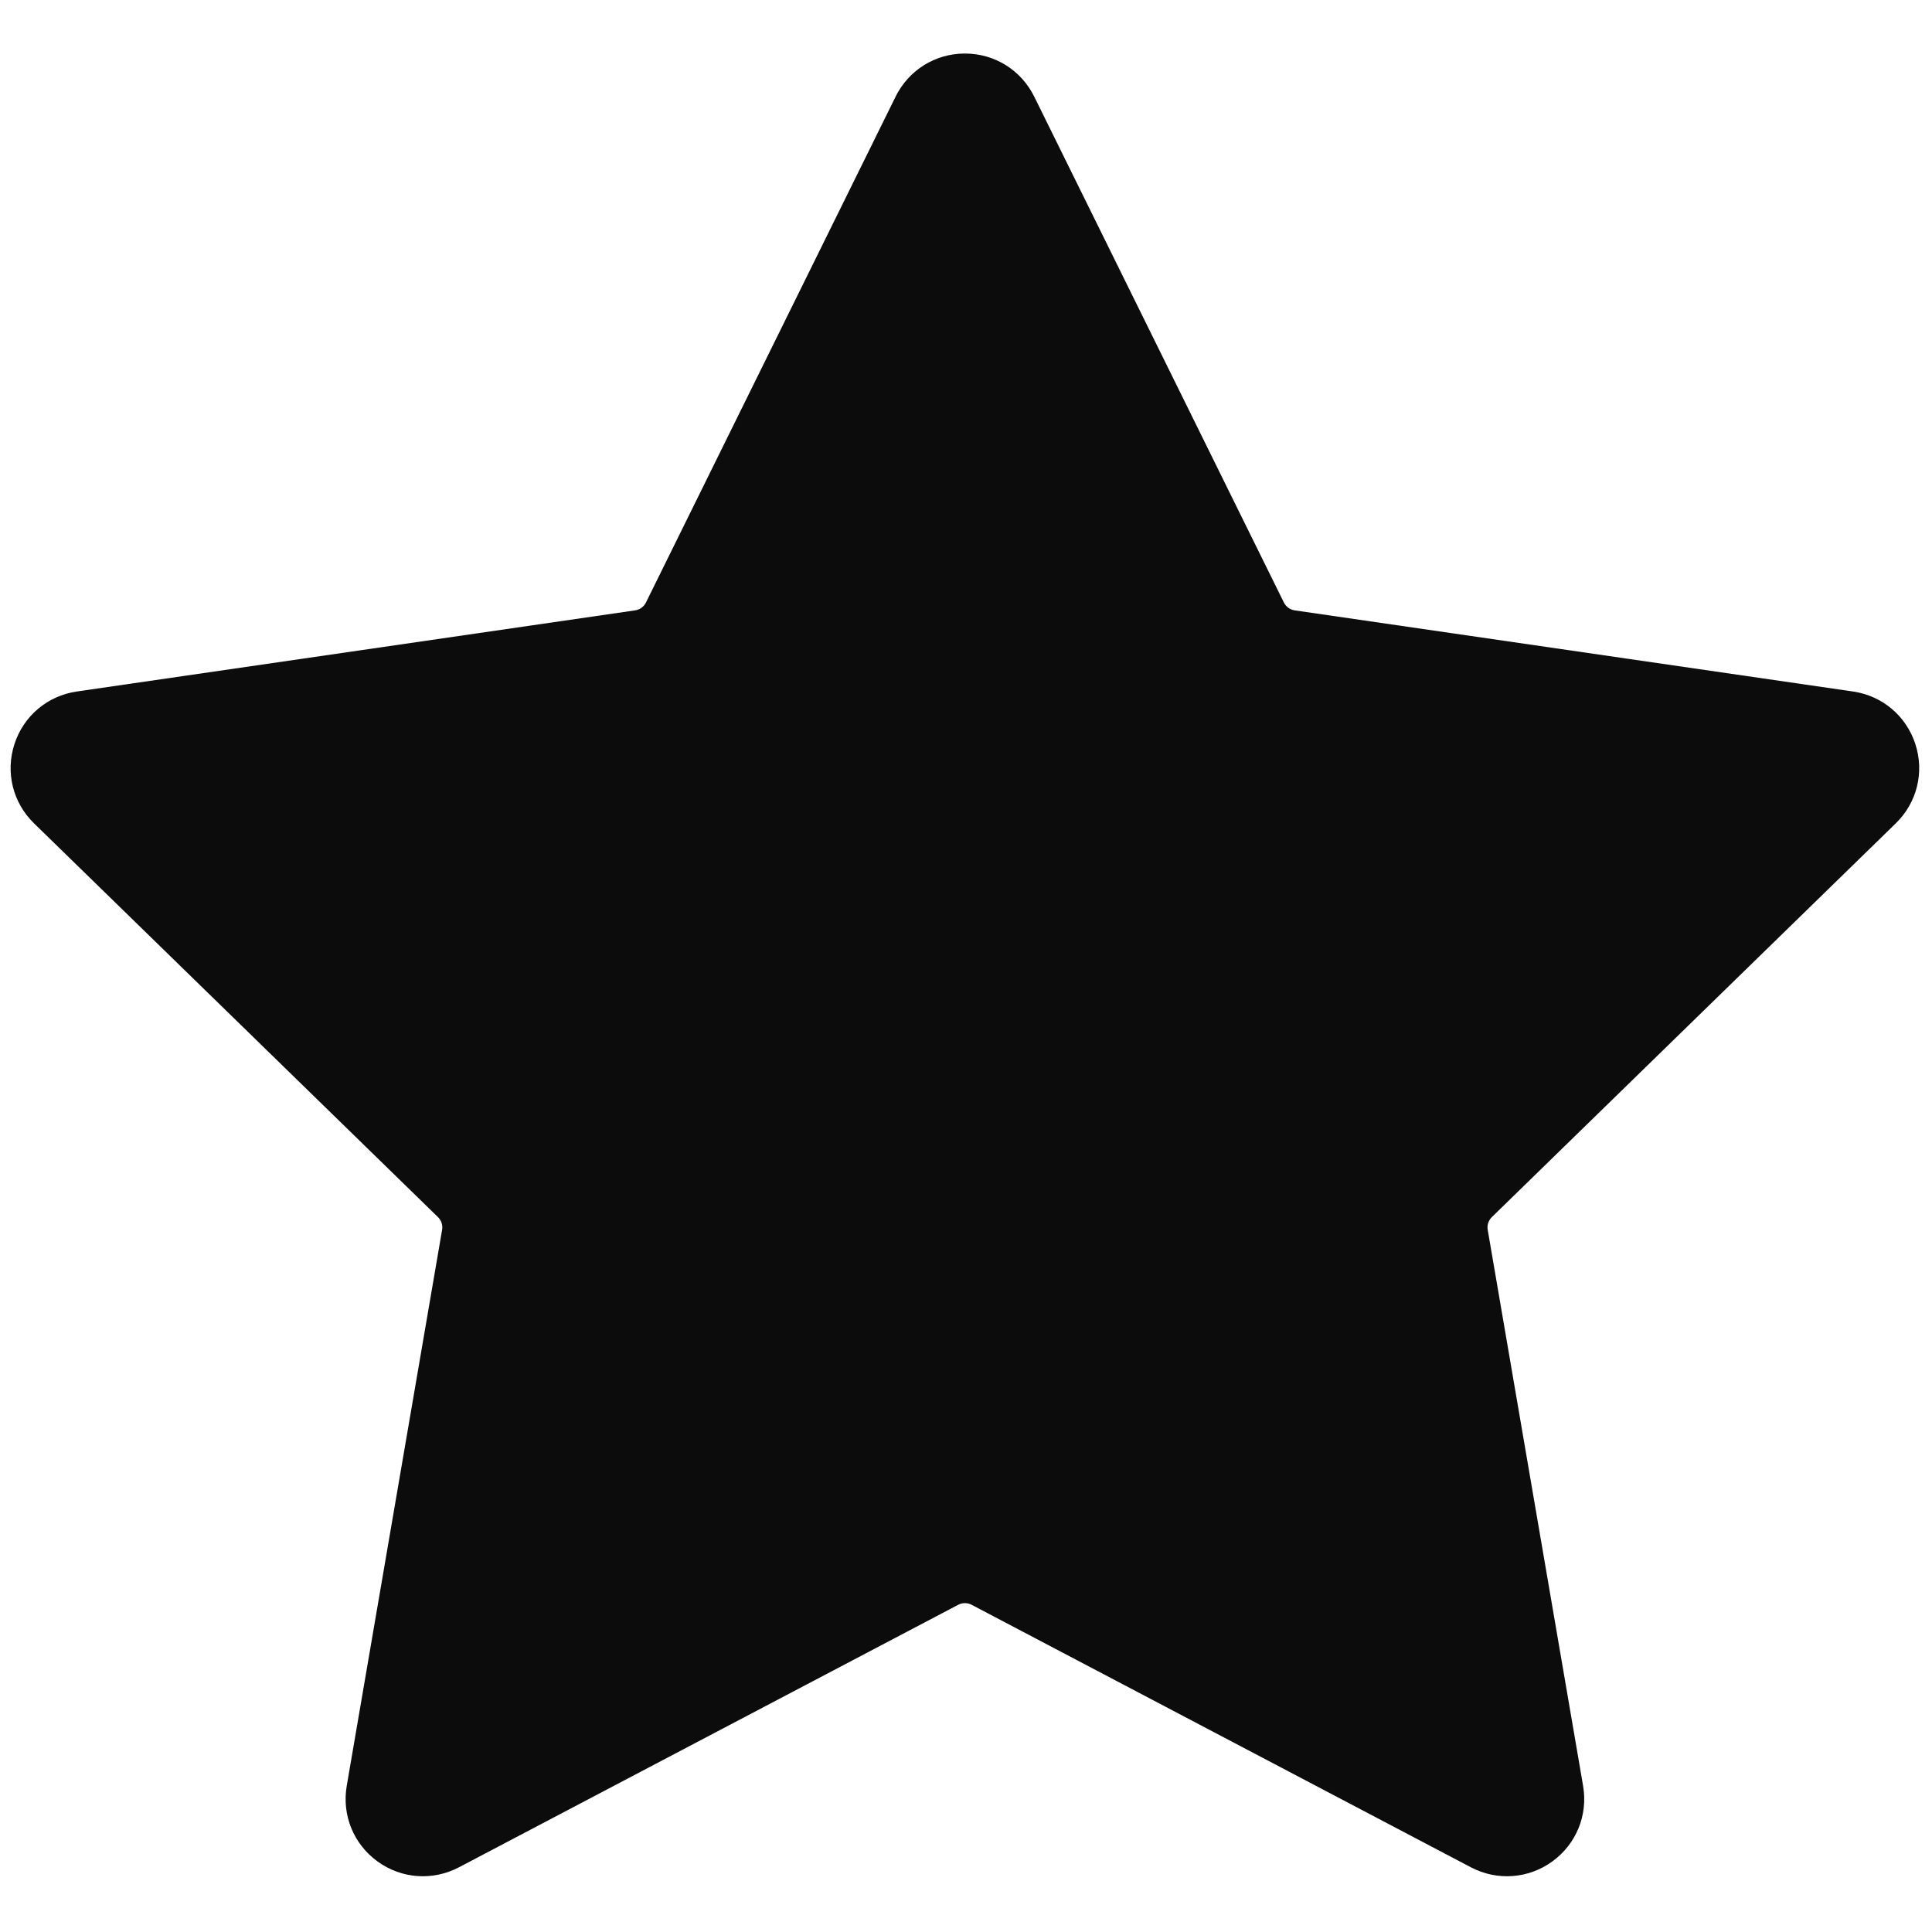
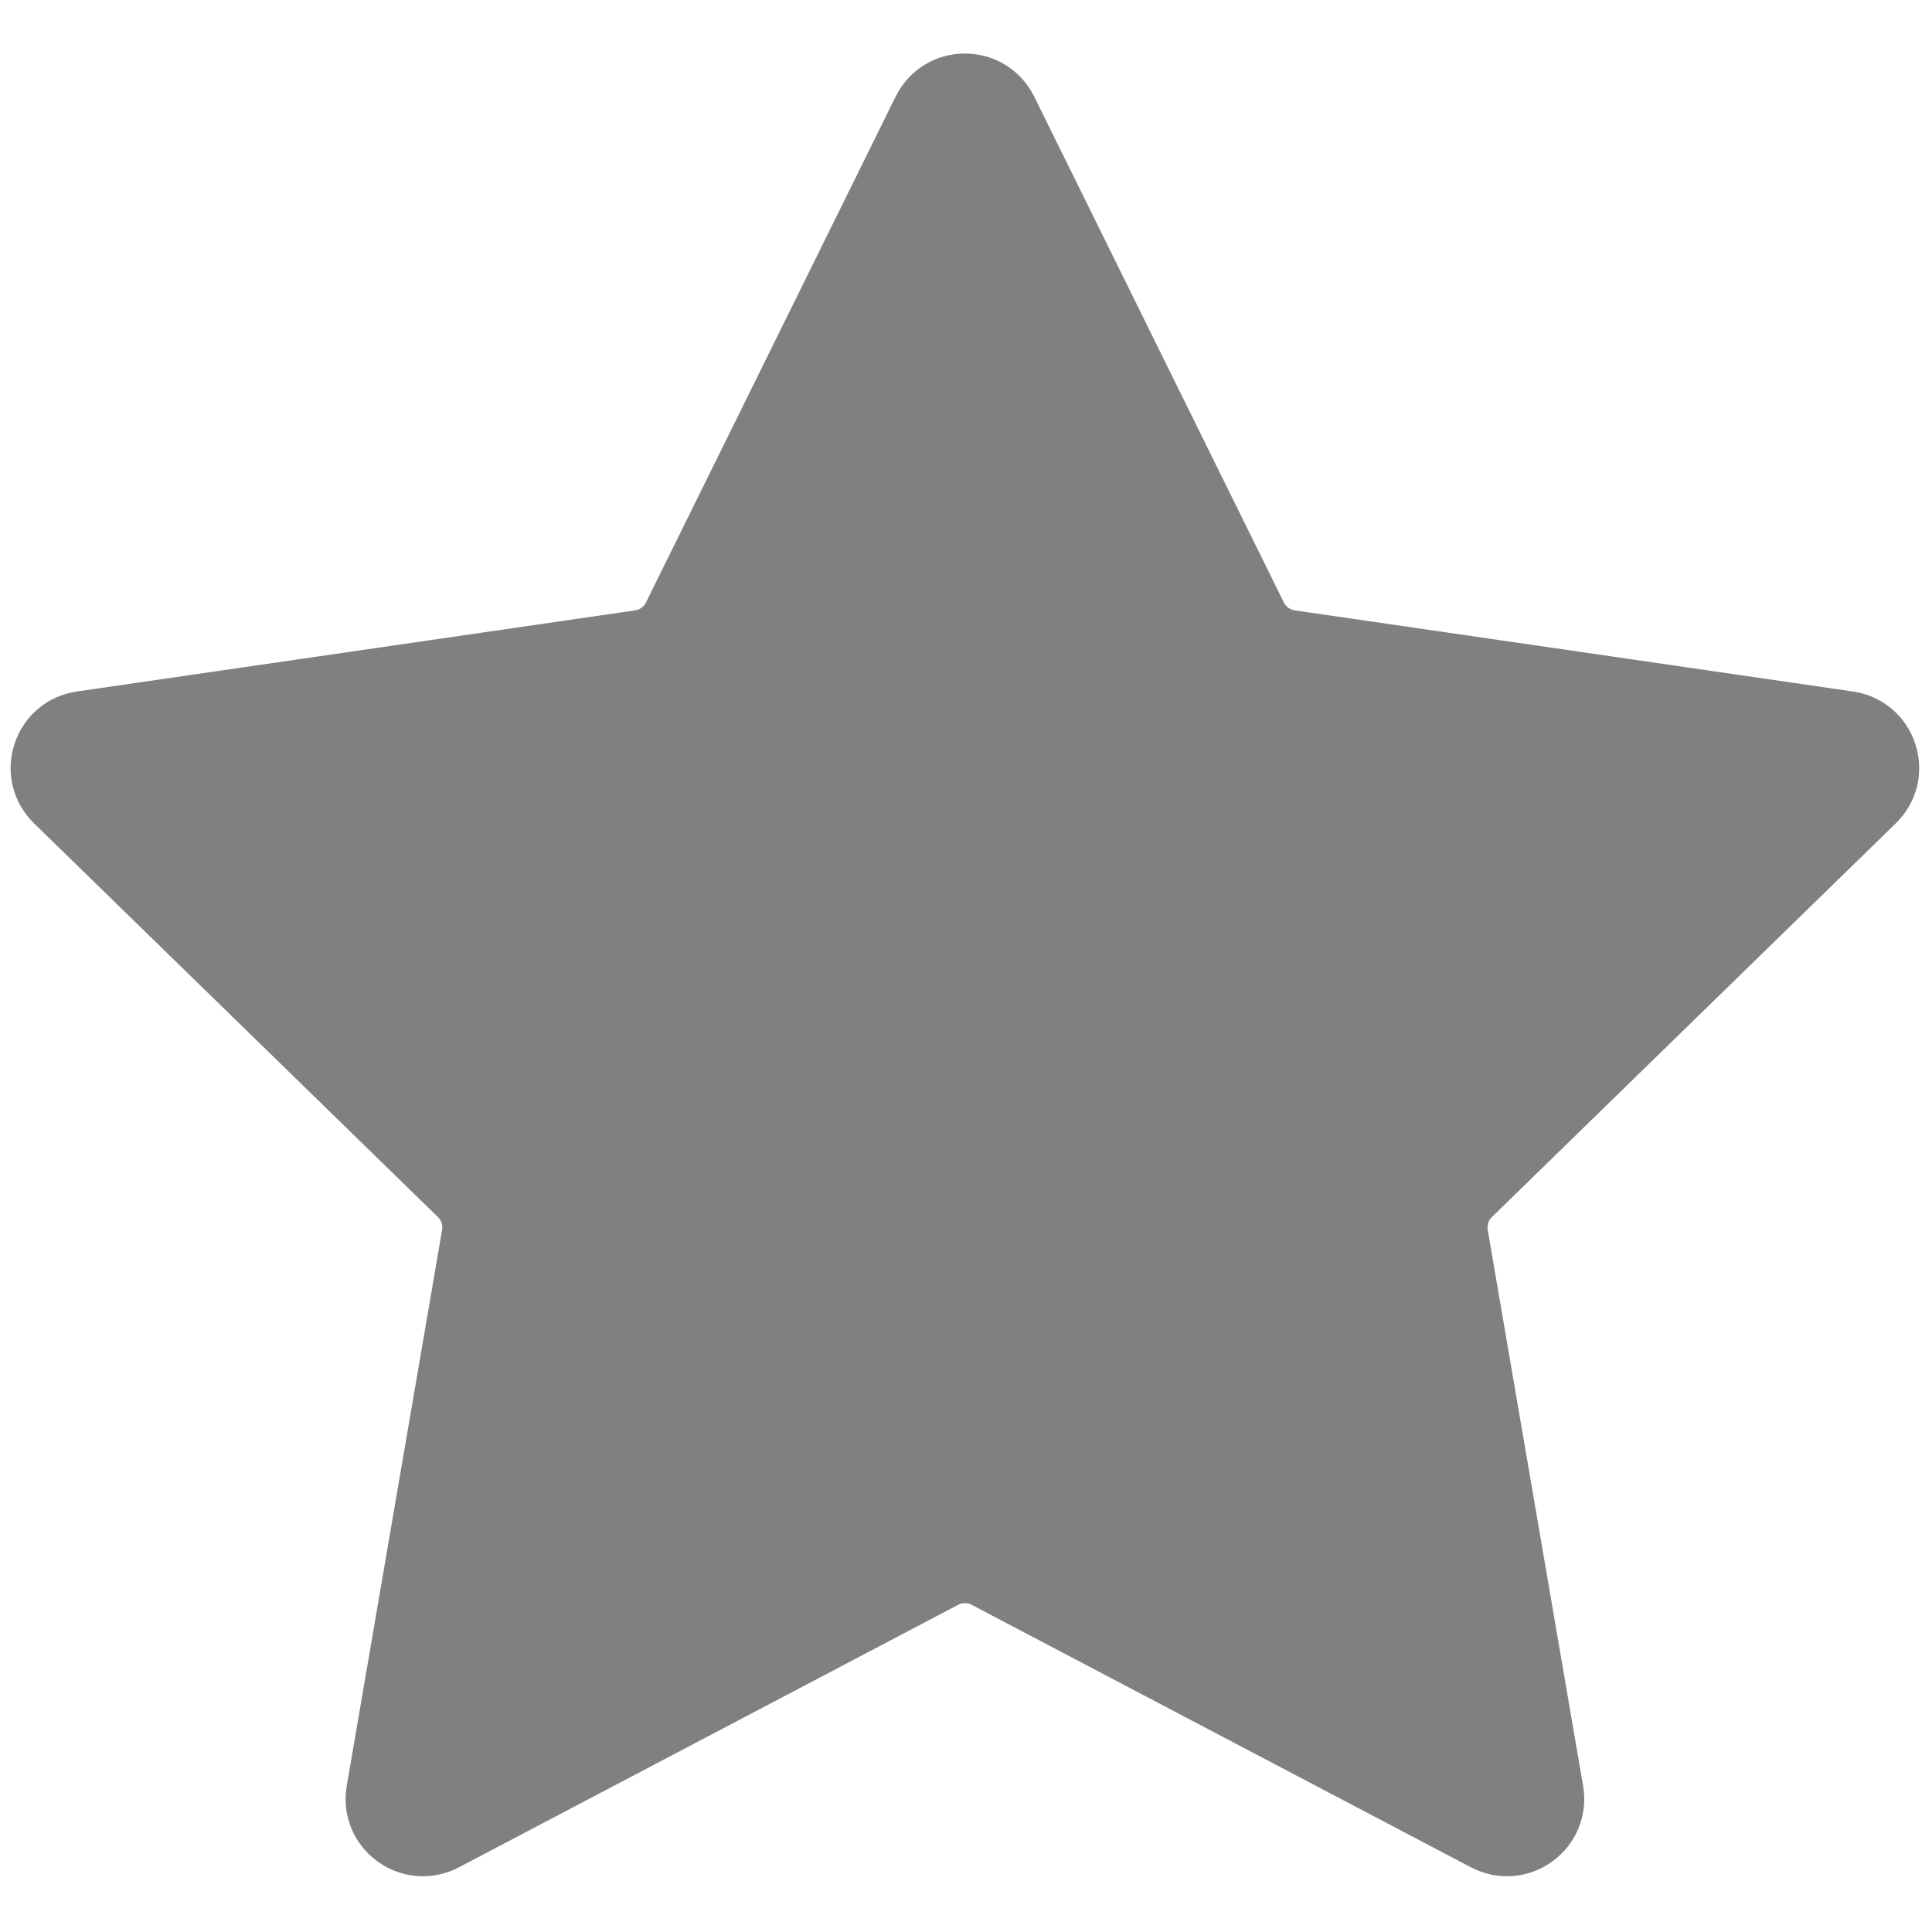
<svg xmlns="http://www.w3.org/2000/svg" version="1.1" width="256" height="256" viewBox="0 0 256 256" xml:space="preserve">
  <defs>
</defs>
  <g style="stroke: none; stroke-width: 0; stroke-dasharray: none; stroke-linecap: butt; stroke-linejoin: miter; stroke-miterlimit: 10; fill: none; fill-rule: nonzero; opacity: 1;" transform="translate(1.406593 1.406593) scale(2.81 2.81)">
-     <path d="M 45 2.024 C 45 2.024 45 2.024 45 2.024 c -1.398 0 -2.649 0.778 -3.268 2.031 L 29.959 27.911 c -0.099 0.2 -0.29 0.338 -0.51 0.37 L 3.122 32.107 c -1.383 0.201 -2.509 1.151 -2.941 2.48 c -0.432 1.329 -0.079 2.76 0.922 3.736 l 19.049 18.569 c 0.16 0.156 0.233 0.38 0.195 0.599 L 15.85 83.71 c -0.236 1.377 0.319 2.743 1.449 3.564 c 1.129 0.821 2.6 0.927 3.839 0.279 l 23.547 -12.381 c 0.098 -0.051 0.206 -0.077 0.314 -0.077 C 51.721 53.905 50.301 28.878 45 2.024 z" style="stroke: none; stroke-width: 1; stroke-dasharray: none; stroke-linecap: butt; stroke-linejoin: miter; stroke-miterlimit: 10; fill: rgb(13, 12, 13); fill-rule: nonzero; opacity: 1;" transform=" matrix(1 0 0 1 0 0) " stroke-linecap="round" />
-     <path d="M 45 2.024 C 45 2.024 45 2.024 45 2.024 c 1.398 0 2.649 0.778 3.268 2.031 l 11.773 23.856 c 0.099 0.2 0.29 0.338 0.51 0.37 l 26.326 3.826 c 1.383 0.201 2.509 1.151 2.941 2.48 c 0.432 1.329 0.079 2.76 -0.922 3.736 L 69.847 56.892 c -0.16 0.156 -0.233 0.38 -0.195 0.599 L 74.15 83.71 c 0.236 1.377 -0.319 2.743 -1.449 3.564 c -1.129 0.821 -2.6 0.927 -3.839 0.279 L 45.315 75.172 c -0.098 -0.051 -0.206 -0.077 -0.314 -0.077 C 37.08 54.593 38.849 29.395 45 2.024 z" style="stroke: none; stroke-width: 1; stroke-dasharray: none; stroke-linecap: butt; stroke-linejoin: miter; stroke-miterlimit: 10; fill: rgb(13, 12, 13); fill-rule: nonzero; opacity: 1;" transform=" matrix(1 0 0 1 0 0) " stroke-linecap="round" />
+     <path d="M 45 2.024 C 45 2.024 45 2.024 45 2.024 c -1.398 0 -2.649 0.778 -3.268 2.031 L 29.959 27.911 c -0.099 0.2 -0.29 0.338 -0.51 0.37 L 3.122 32.107 c -1.383 0.201 -2.509 1.151 -2.941 2.48 c -0.432 1.329 -0.079 2.76 0.922 3.736 l 19.049 18.569 c 0.16 0.156 0.233 0.38 0.195 0.599 L 15.85 83.71 c -0.236 1.377 0.319 2.743 1.449 3.564 c 1.129 0.821 2.6 0.927 3.839 0.279 l 23.547 -12.381 c 0.098 -0.051 0.206 -0.077 0.314 -0.077 C 51.721 53.905 50.301 28.878 45 2.024 z" style="stroke: none; stroke-width: 1; stroke-dasharray: none; stroke-linecap: butt; stroke-linejoin: miter; stroke-miterlimit: 10; fill: rgb(128, 128, 128); fill-rule: nonzero; opacity: 1;" transform=" matrix(1 0 0 1 0 0) " stroke-linecap="round" />
+     <path d="M 45 2.024 C 45 2.024 45 2.024 45 2.024 c 1.398 0 2.649 0.778 3.268 2.031 l 11.773 23.856 c 0.099 0.2 0.29 0.338 0.51 0.37 l 26.326 3.826 c 1.383 0.201 2.509 1.151 2.941 2.48 c 0.432 1.329 0.079 2.76 -0.922 3.736 L 69.847 56.892 c -0.16 0.156 -0.233 0.38 -0.195 0.599 L 74.15 83.71 c 0.236 1.377 -0.319 2.743 -1.449 3.564 c -1.129 0.821 -2.6 0.927 -3.839 0.279 L 45.315 75.172 c -0.098 -0.051 -0.206 -0.077 -0.314 -0.077 C 37.08 54.593 38.849 29.395 45 2.024 z" style="stroke: none; stroke-width: 1; stroke-dasharray: none; stroke-linecap: butt; stroke-linejoin: miter; stroke-miterlimit: 10; fill: rgb(128, 128, 128); fill-rule: nonzero; opacity: 1;" transform=" matrix(1 0 0 1 0 0) " stroke-linecap="round" />
  </g>
</svg>
